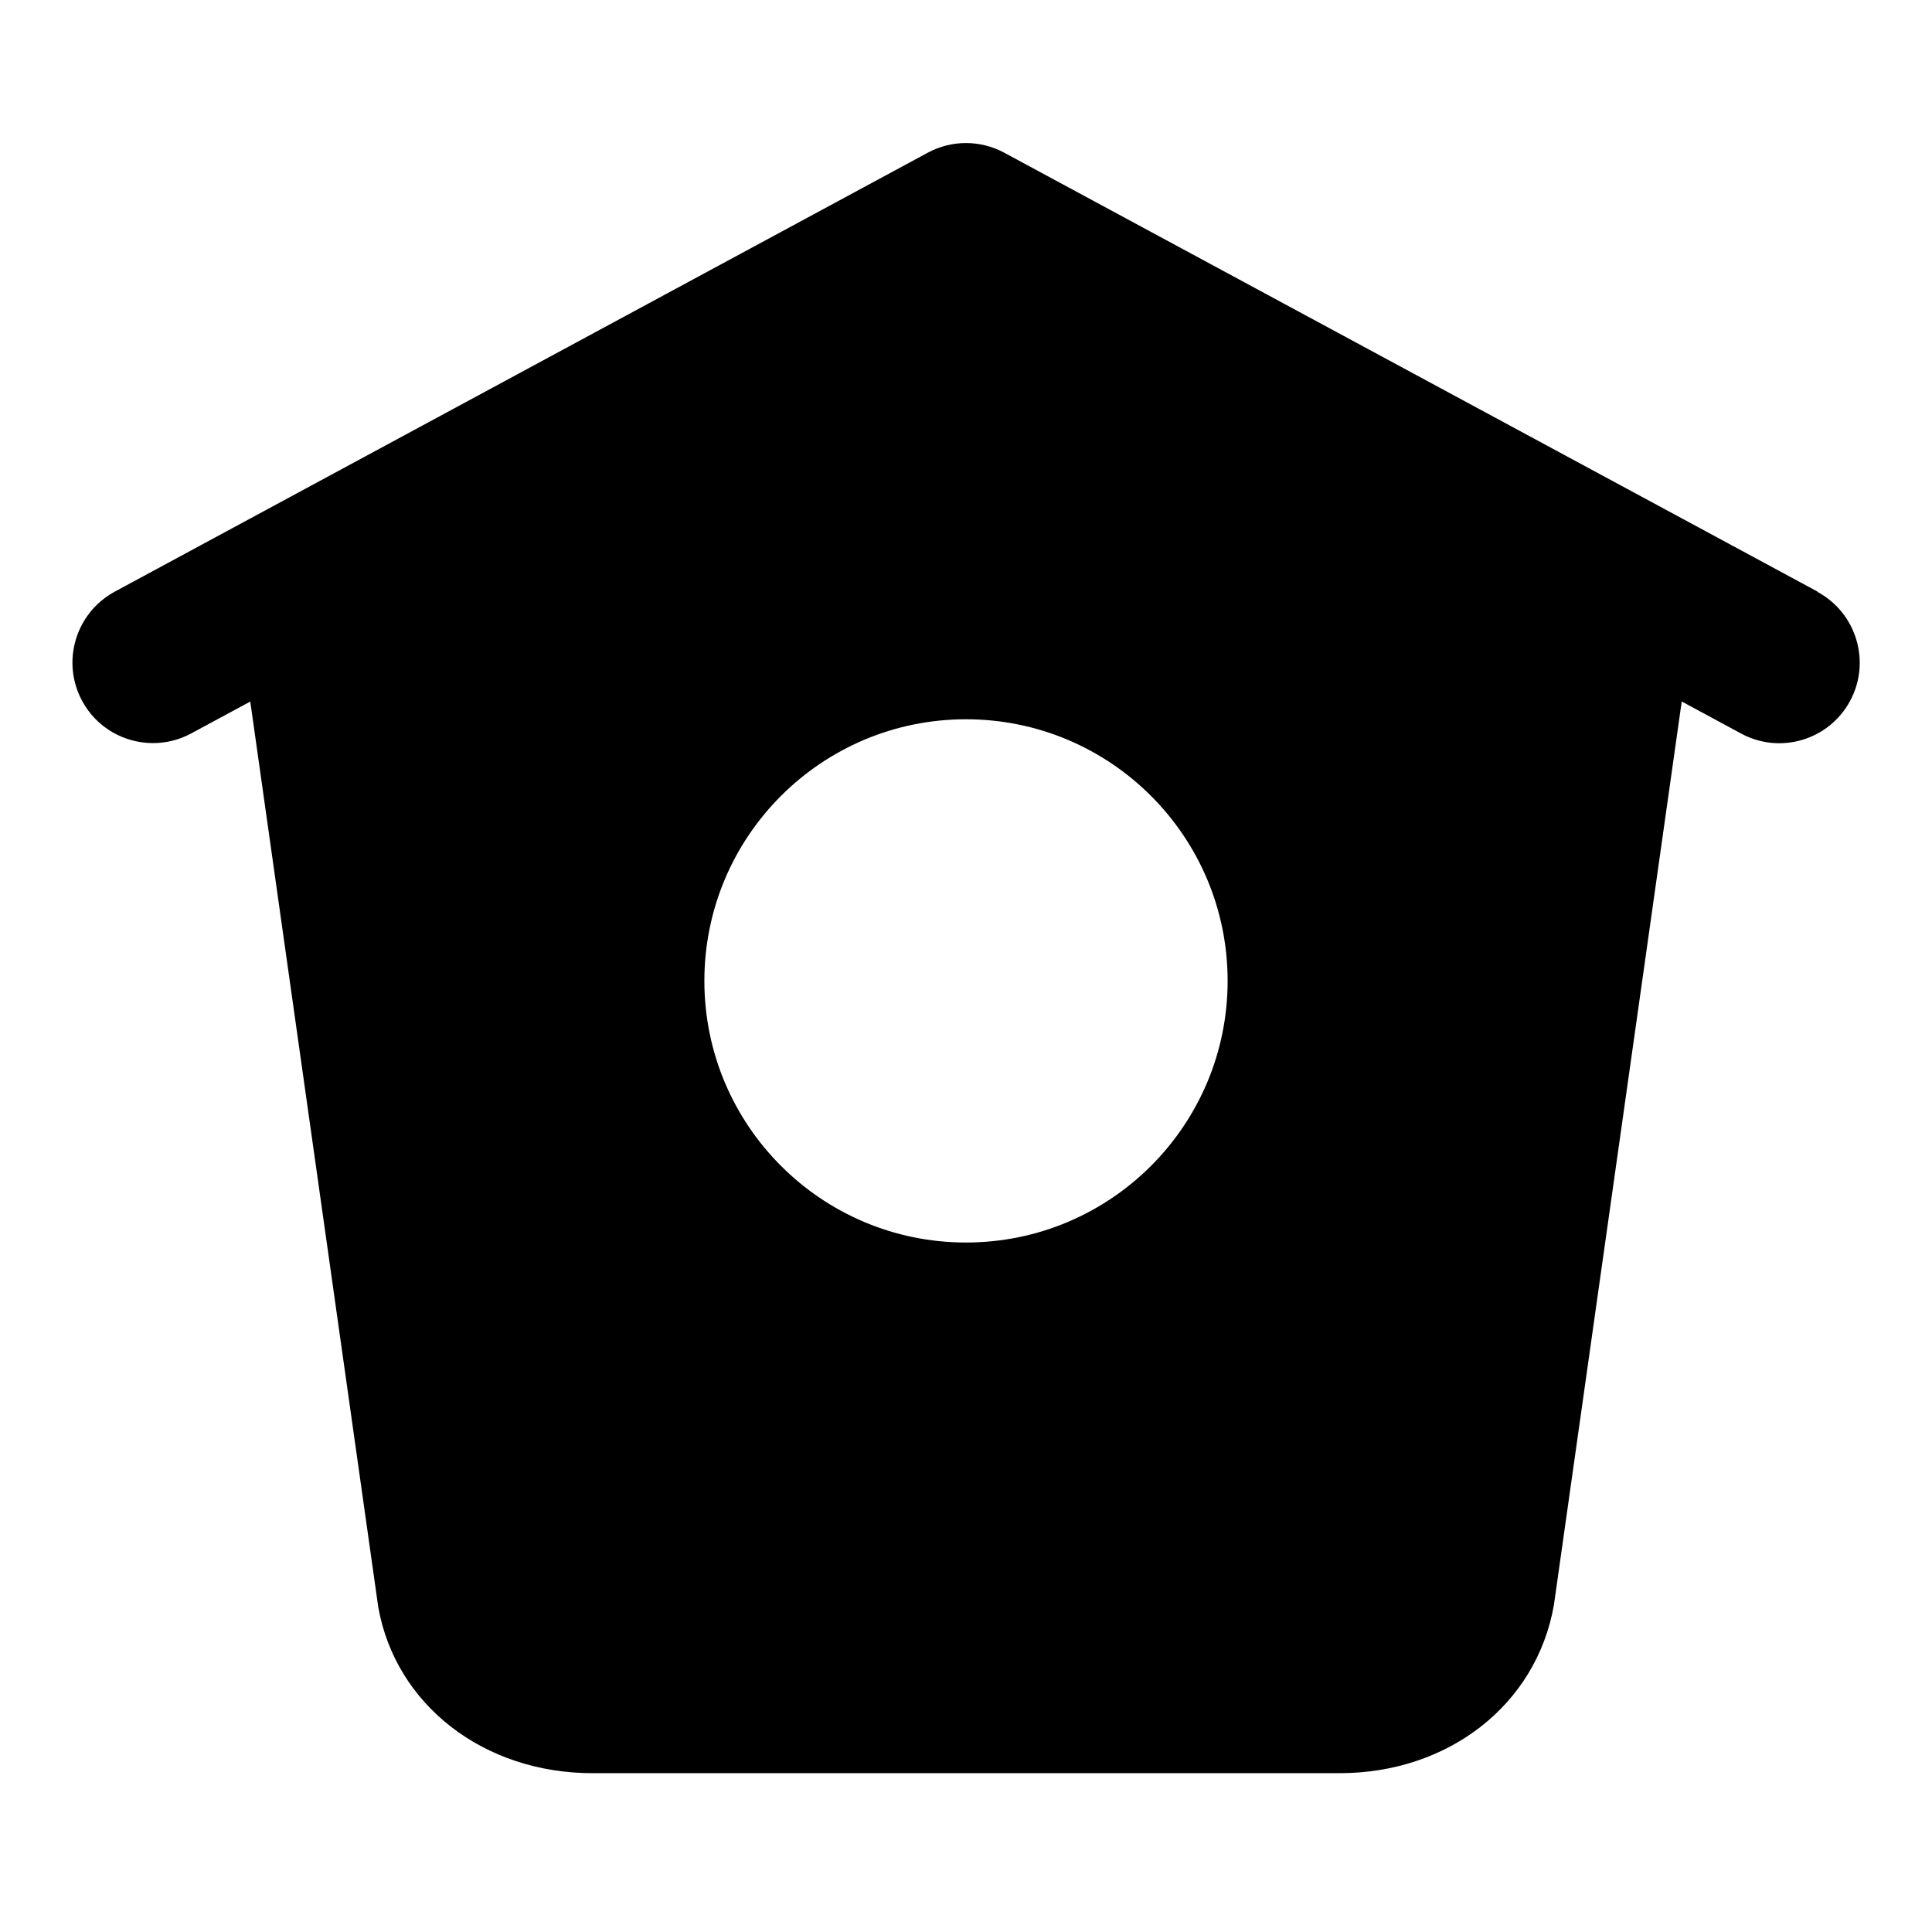
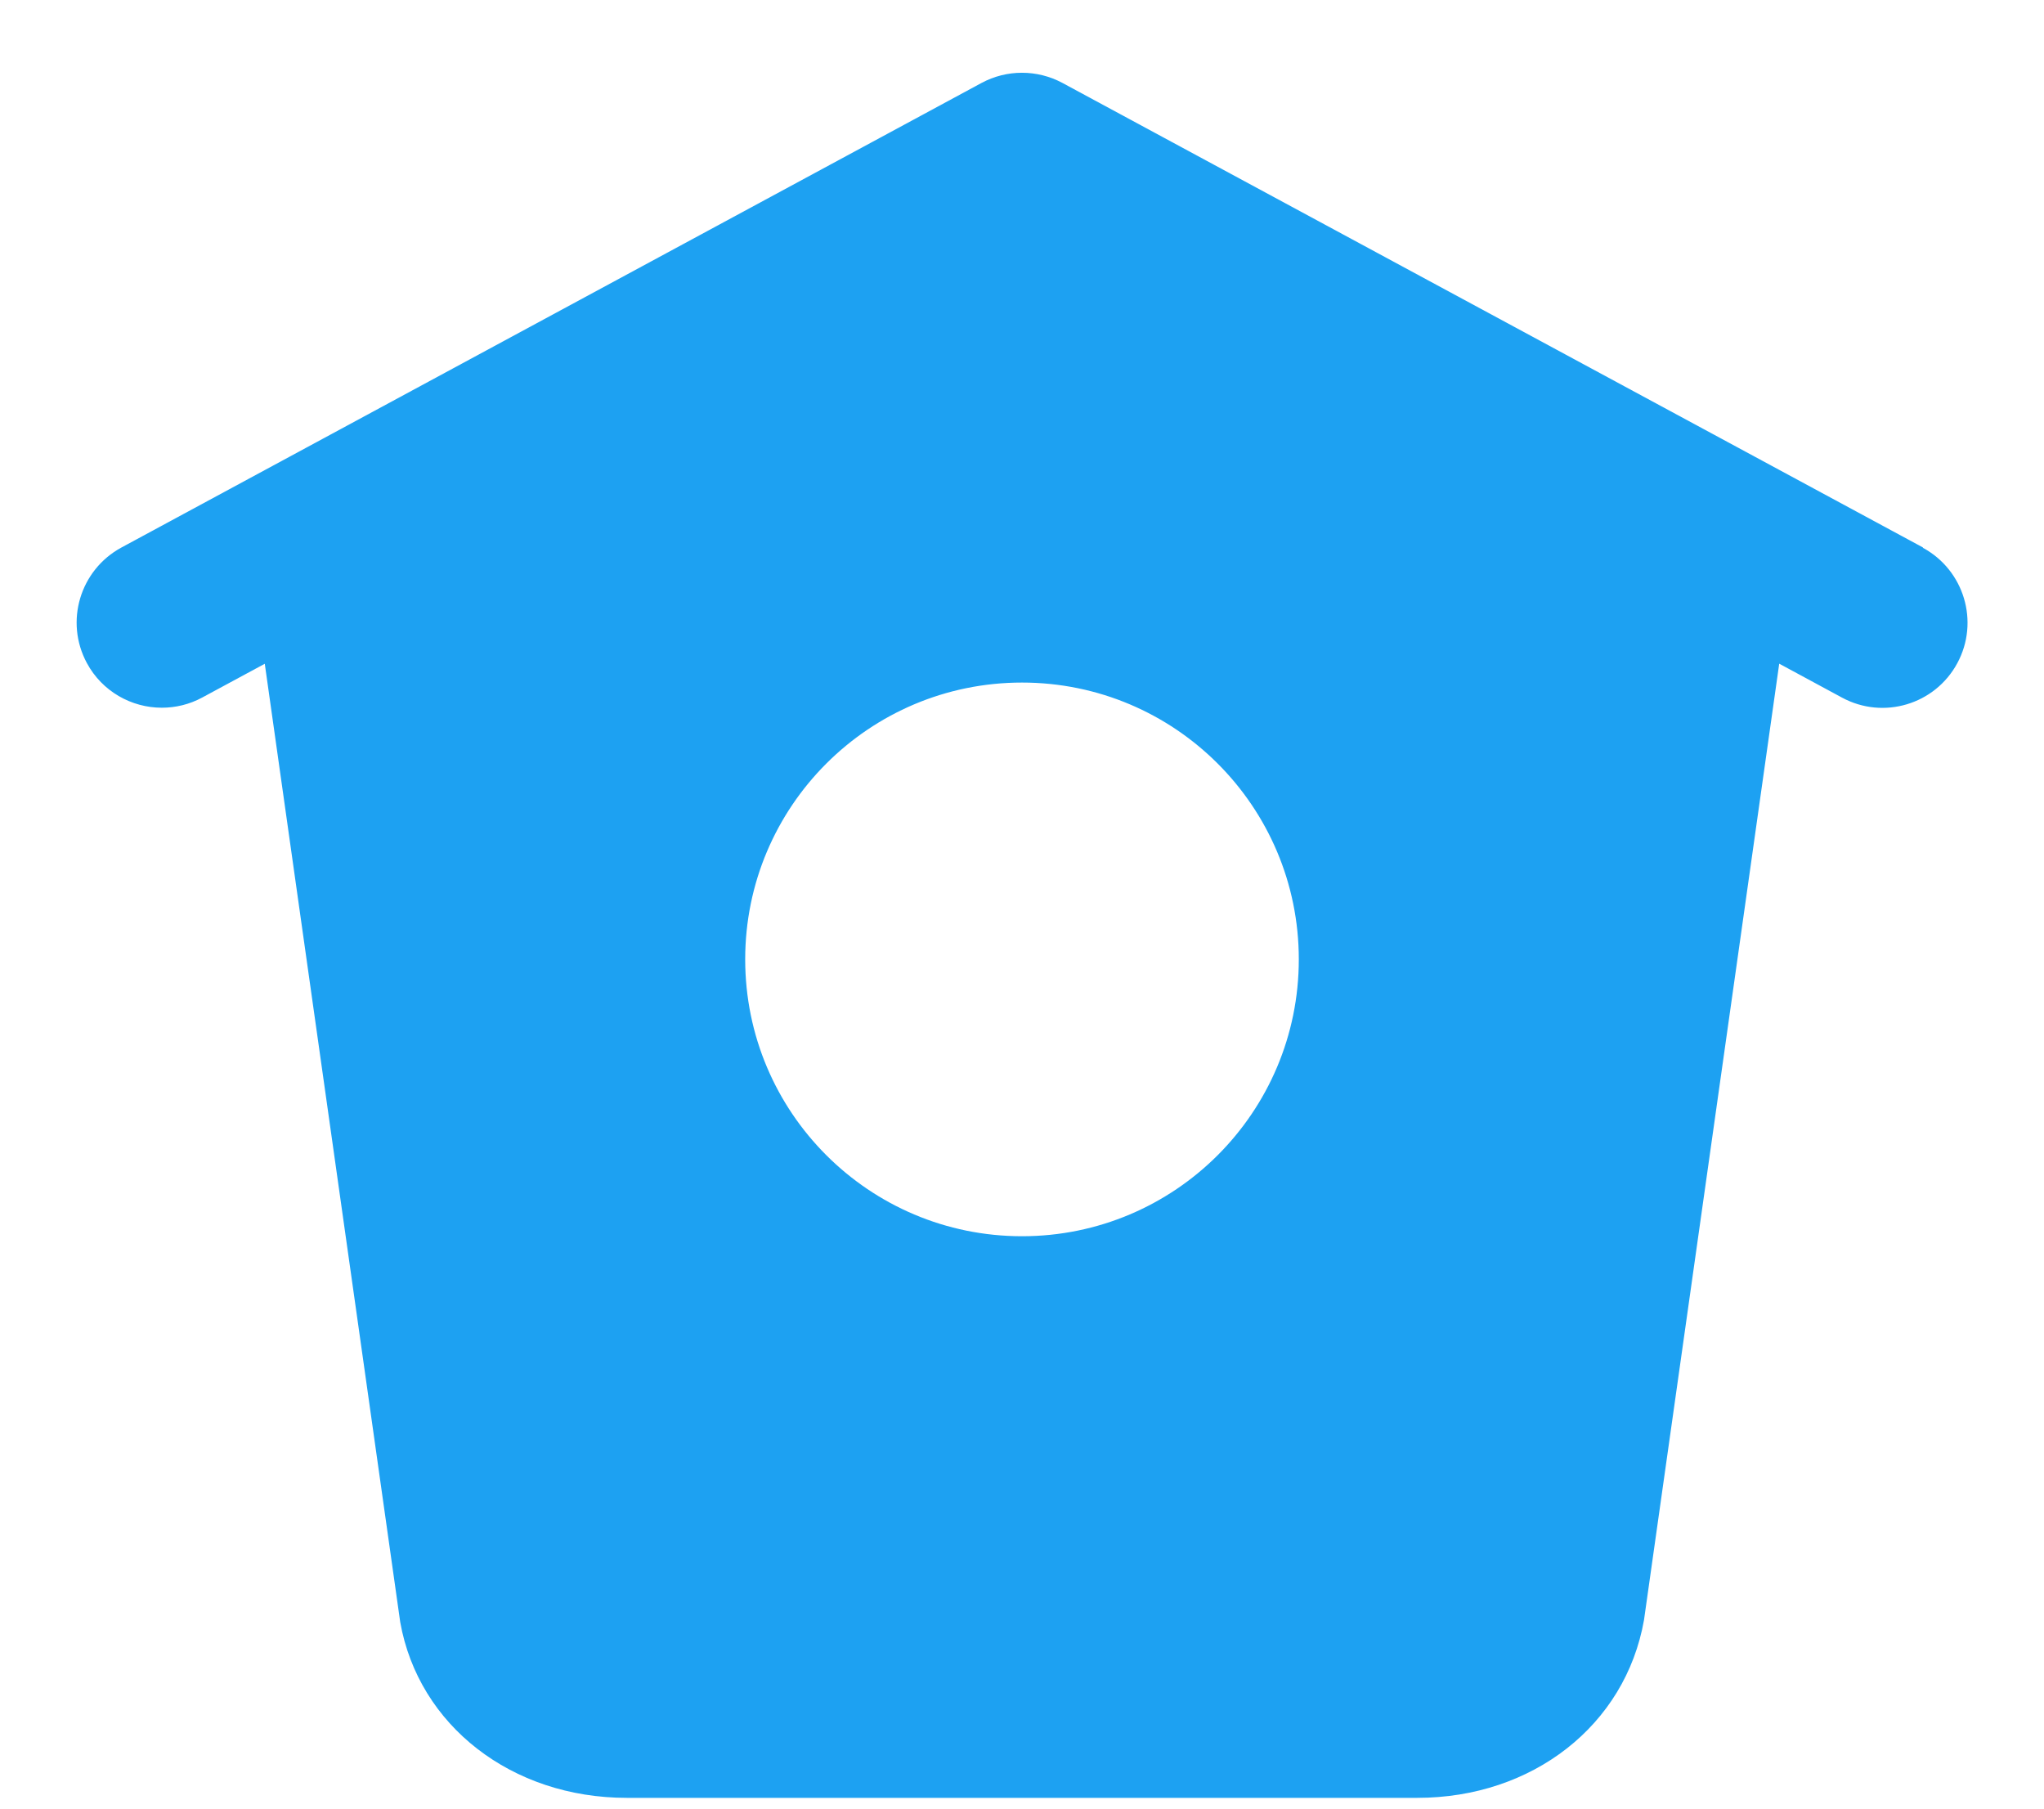
- <svg xmlns="http://www.w3.org/2000/svg" viewBox="0 0 24 24" fill="none">
-   <path d="M22.58 7.35L12.475 1.897C12.178 1.737 11.821 1.737 11.525 1.897L1.425 7.35C0.939 7.614 0.758 8.22 1.02 8.706C1.2 9.041 1.545 9.231 1.9 9.231C2.06 9.231 2.224 9.193 2.375 9.111L3.109 8.715L4.699 19.965C4.915 21.179 6.009 22.027 7.359 22.027H16.641C17.991 22.027 19.085 21.179 19.303 19.939L20.891 8.714L21.628 9.112C22.113 9.375 22.72 9.194 22.982 8.708C23.245 8.222 23.062 7.615 22.578 7.353L22.58 7.35ZM12 15.435C10.205 15.435 8.75 13.98 8.75 12.185C8.75 10.39 10.205 8.935 12 8.935C13.795 8.935 15.25 10.39 15.25 12.185C15.25 13.98 13.795 15.435 12 15.435Z" fill="black" />
+ <svg xmlns="http://www.w3.org/2000/svg" viewBox="0 0 26 23" fill="none">
+   <path d="M24.462 6.963L13.515 1.055C13.193 0.882 12.806 0.882 12.485 1.055L1.544 6.963C1.017 7.249 0.821 7.905 1.105 8.432C1.3 8.794 1.674 9 2.058 9C2.232 9 2.409 8.959 2.573 8.87L3.368 8.441L5.091 20.629C5.325 21.944 6.51 22.863 7.972 22.863H18.028C19.49 22.863 20.675 21.944 20.912 20.601L22.632 8.44L23.43 8.871C23.956 9.156 24.613 8.96 24.897 8.434C25.182 7.907 24.984 7.25 24.459 6.966L24.462 6.963ZM13 15.721C11.055 15.721 9.479 14.145 9.479 12.2C9.479 10.256 11.055 8.68 13 8.68C14.945 8.68 16.521 10.256 16.521 12.2C16.521 14.145 14.945 15.721 13 15.721Z" fill="#1DA1F2" />
</svg>
